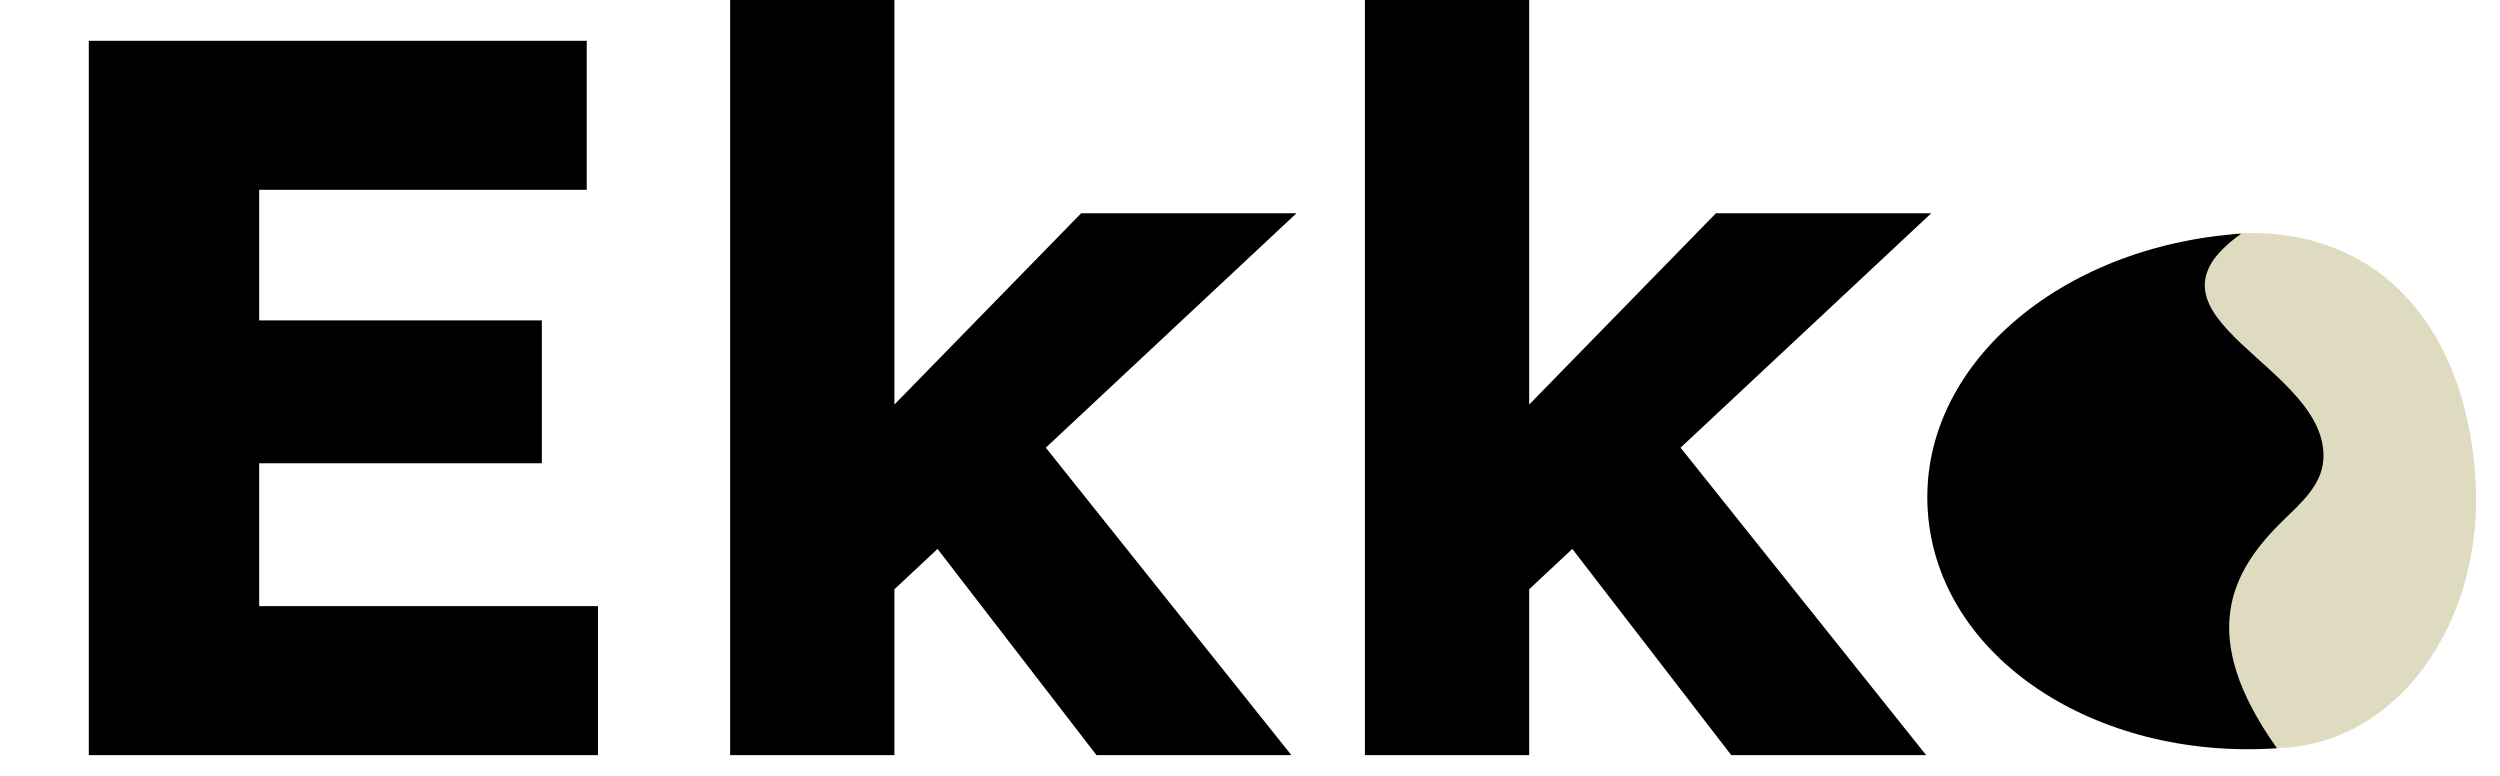
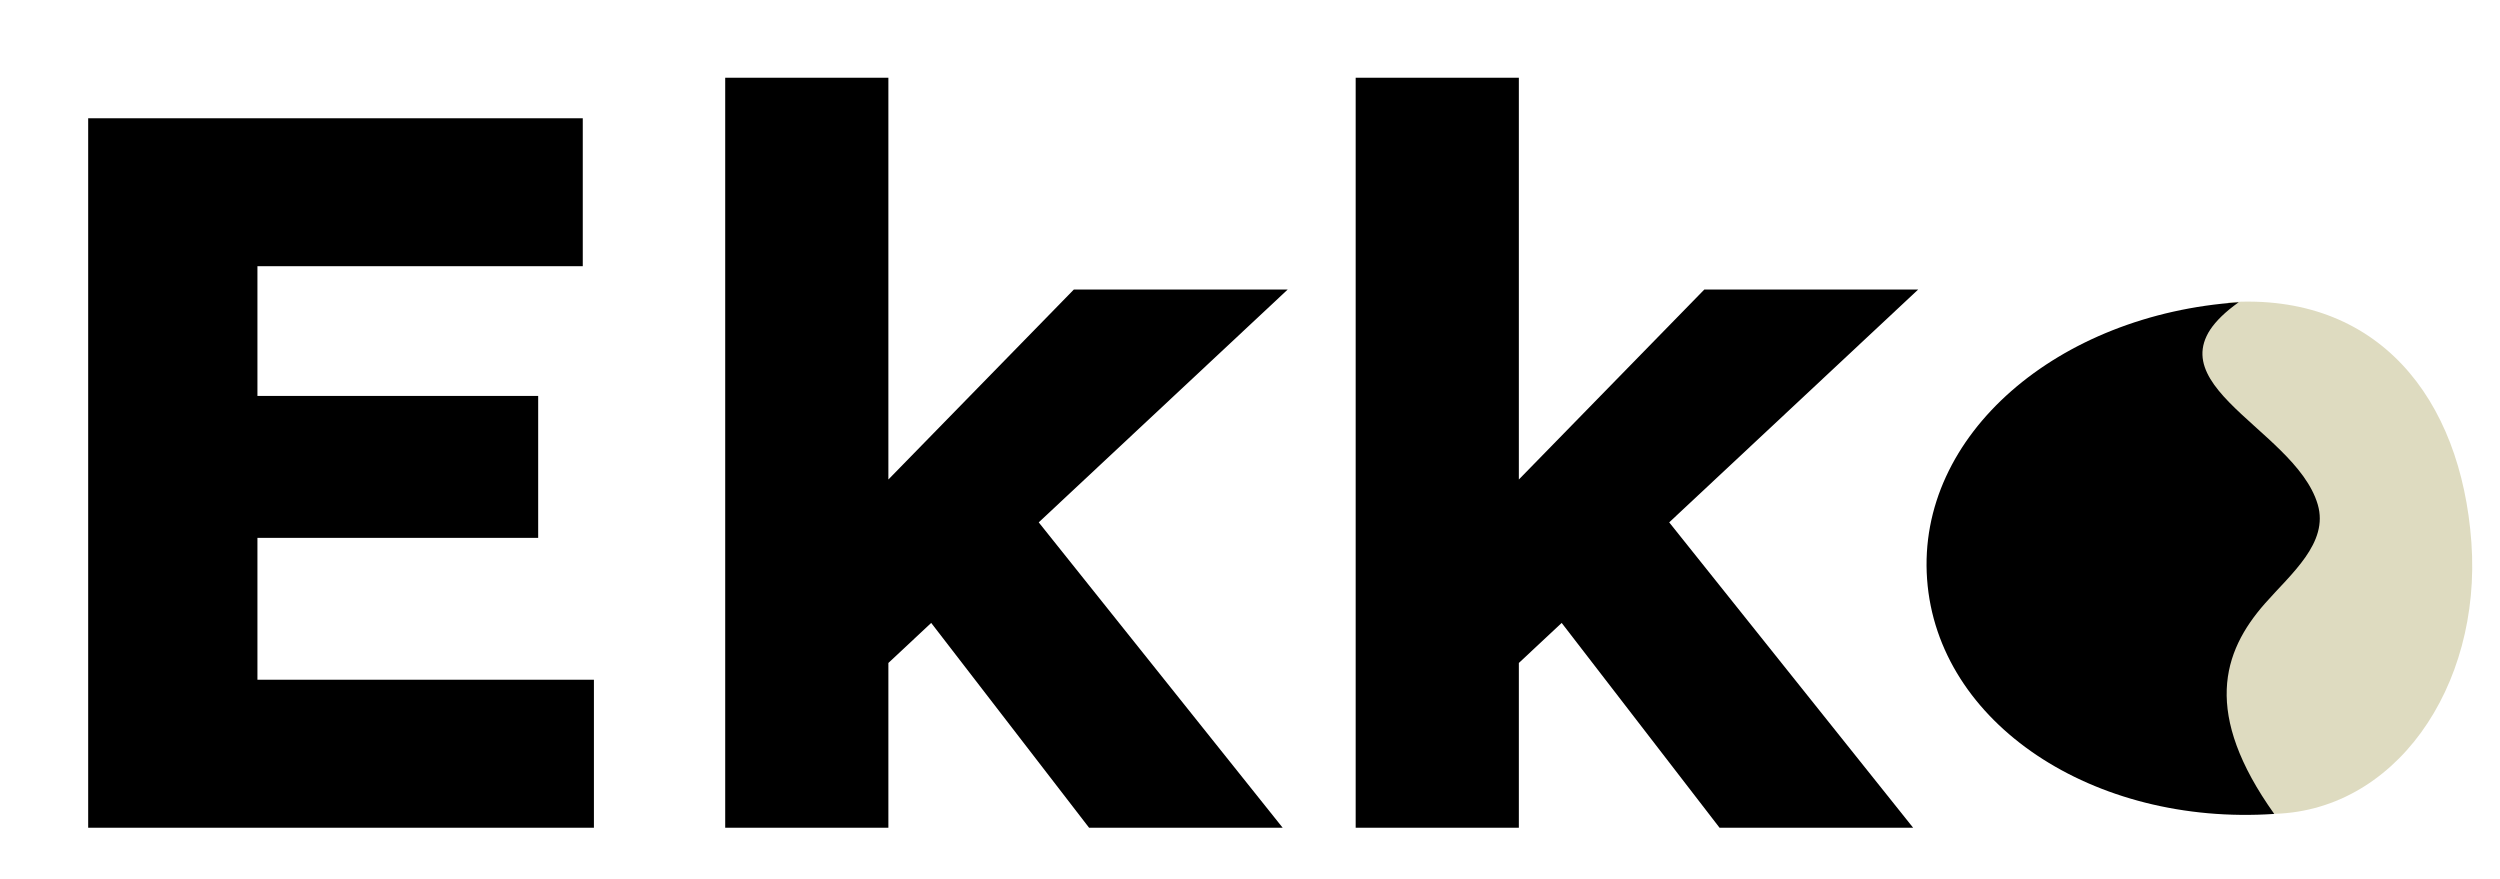
- <svg xmlns="http://www.w3.org/2000/svg" width="245" height="76" fill="none">
-   <path fill="#000" d="M8.7 74V4h48.8v14.6H25.4v40.8h33.2V74H8.7Zm8.1-28.6v-14h36.3v14H16.8Zm70.153 13-5.7-12.2 24.7-25.3h21.1l-40.1 37.5ZM71.553 74V0h16.1v74h-16.1Zm35.9 0-18.5-24 11.4-8.8 26.2 32.8h-19.1Zm41.707-15.6-5.7-12.2 24.7-25.3h21.1l-40.1 37.5ZM133.76 74V0h16.1v74h-16.1Zm35.9 0-18.5-24 11.4-8.8 26.2 32.8h-19.1Z" />
-   <path fill="#DEDBC0" d="M216.08 50.062c12.292-5.925-16.956.96 2.562-27.164 14.702-.988 22.917 9.438 23.937 23.682 1.02 14.245-7.587 26.748-19.933 26.748-5.671-9.564-14.494-17.635-6.566-23.266Z" />
-   <path fill="#000" d="M227.677 45.175c-.203 2.35-2.116 4.074-3.809 5.71-5.245 5.064-8.634 11.346-.722 22.443-17.788 1.196-33.197-8.895-34.217-23.14-1.021-14.245 12.926-26.094 30.714-27.29-11.606 8.247 8.835 12.99 8.034 22.277Z" />
+ <svg xmlns="http://www.w3.org/2000/svg" width="148" height="52" fill="none">
+   <path fill="#000" d="M5.22 49V7H34.5v8.76H15.24v24.48h19.92V49H5.22Zm4.86-17.16v-8.4h21.78v8.4H10.08Zm42.092 7.8-3.42-7.32 14.82-15.18h12.66l-24.06 22.5ZM42.932 49V4.6h9.66V49h-9.66Zm21.54 0-11.1-14.4 6.84-5.28L75.932 49h-11.46Zm25.024-9.36-3.42-7.32 14.82-15.18h12.66l-24.06 22.5ZM80.256 49V4.6h9.66V49h-9.66Zm21.54 0-11.1-14.4 6.84-5.28L113.256 49h-11.46Z" />
+   <path fill="#DEDBC0" d="M130.391 34.21c7.383-3.56-10.184.576 1.539-16.316 8.83-.594 13.764 5.668 14.377 14.224.613 8.556-4.557 16.066-11.973 16.066-3.406-5.744-8.705-10.592-3.943-13.975Z" />
+   <path fill="#000" d="M137.211 29.868c.665 2.266-1.57 4.091-3.126 5.859-2.53 2.875-3.684 6.518.55 12.457-10.684.718-19.939-5.343-20.552-13.899-.613-8.556 7.764-15.673 18.448-16.391-6.361 4.52 3.304 7.287 4.68 11.974Z" />
</svg>
